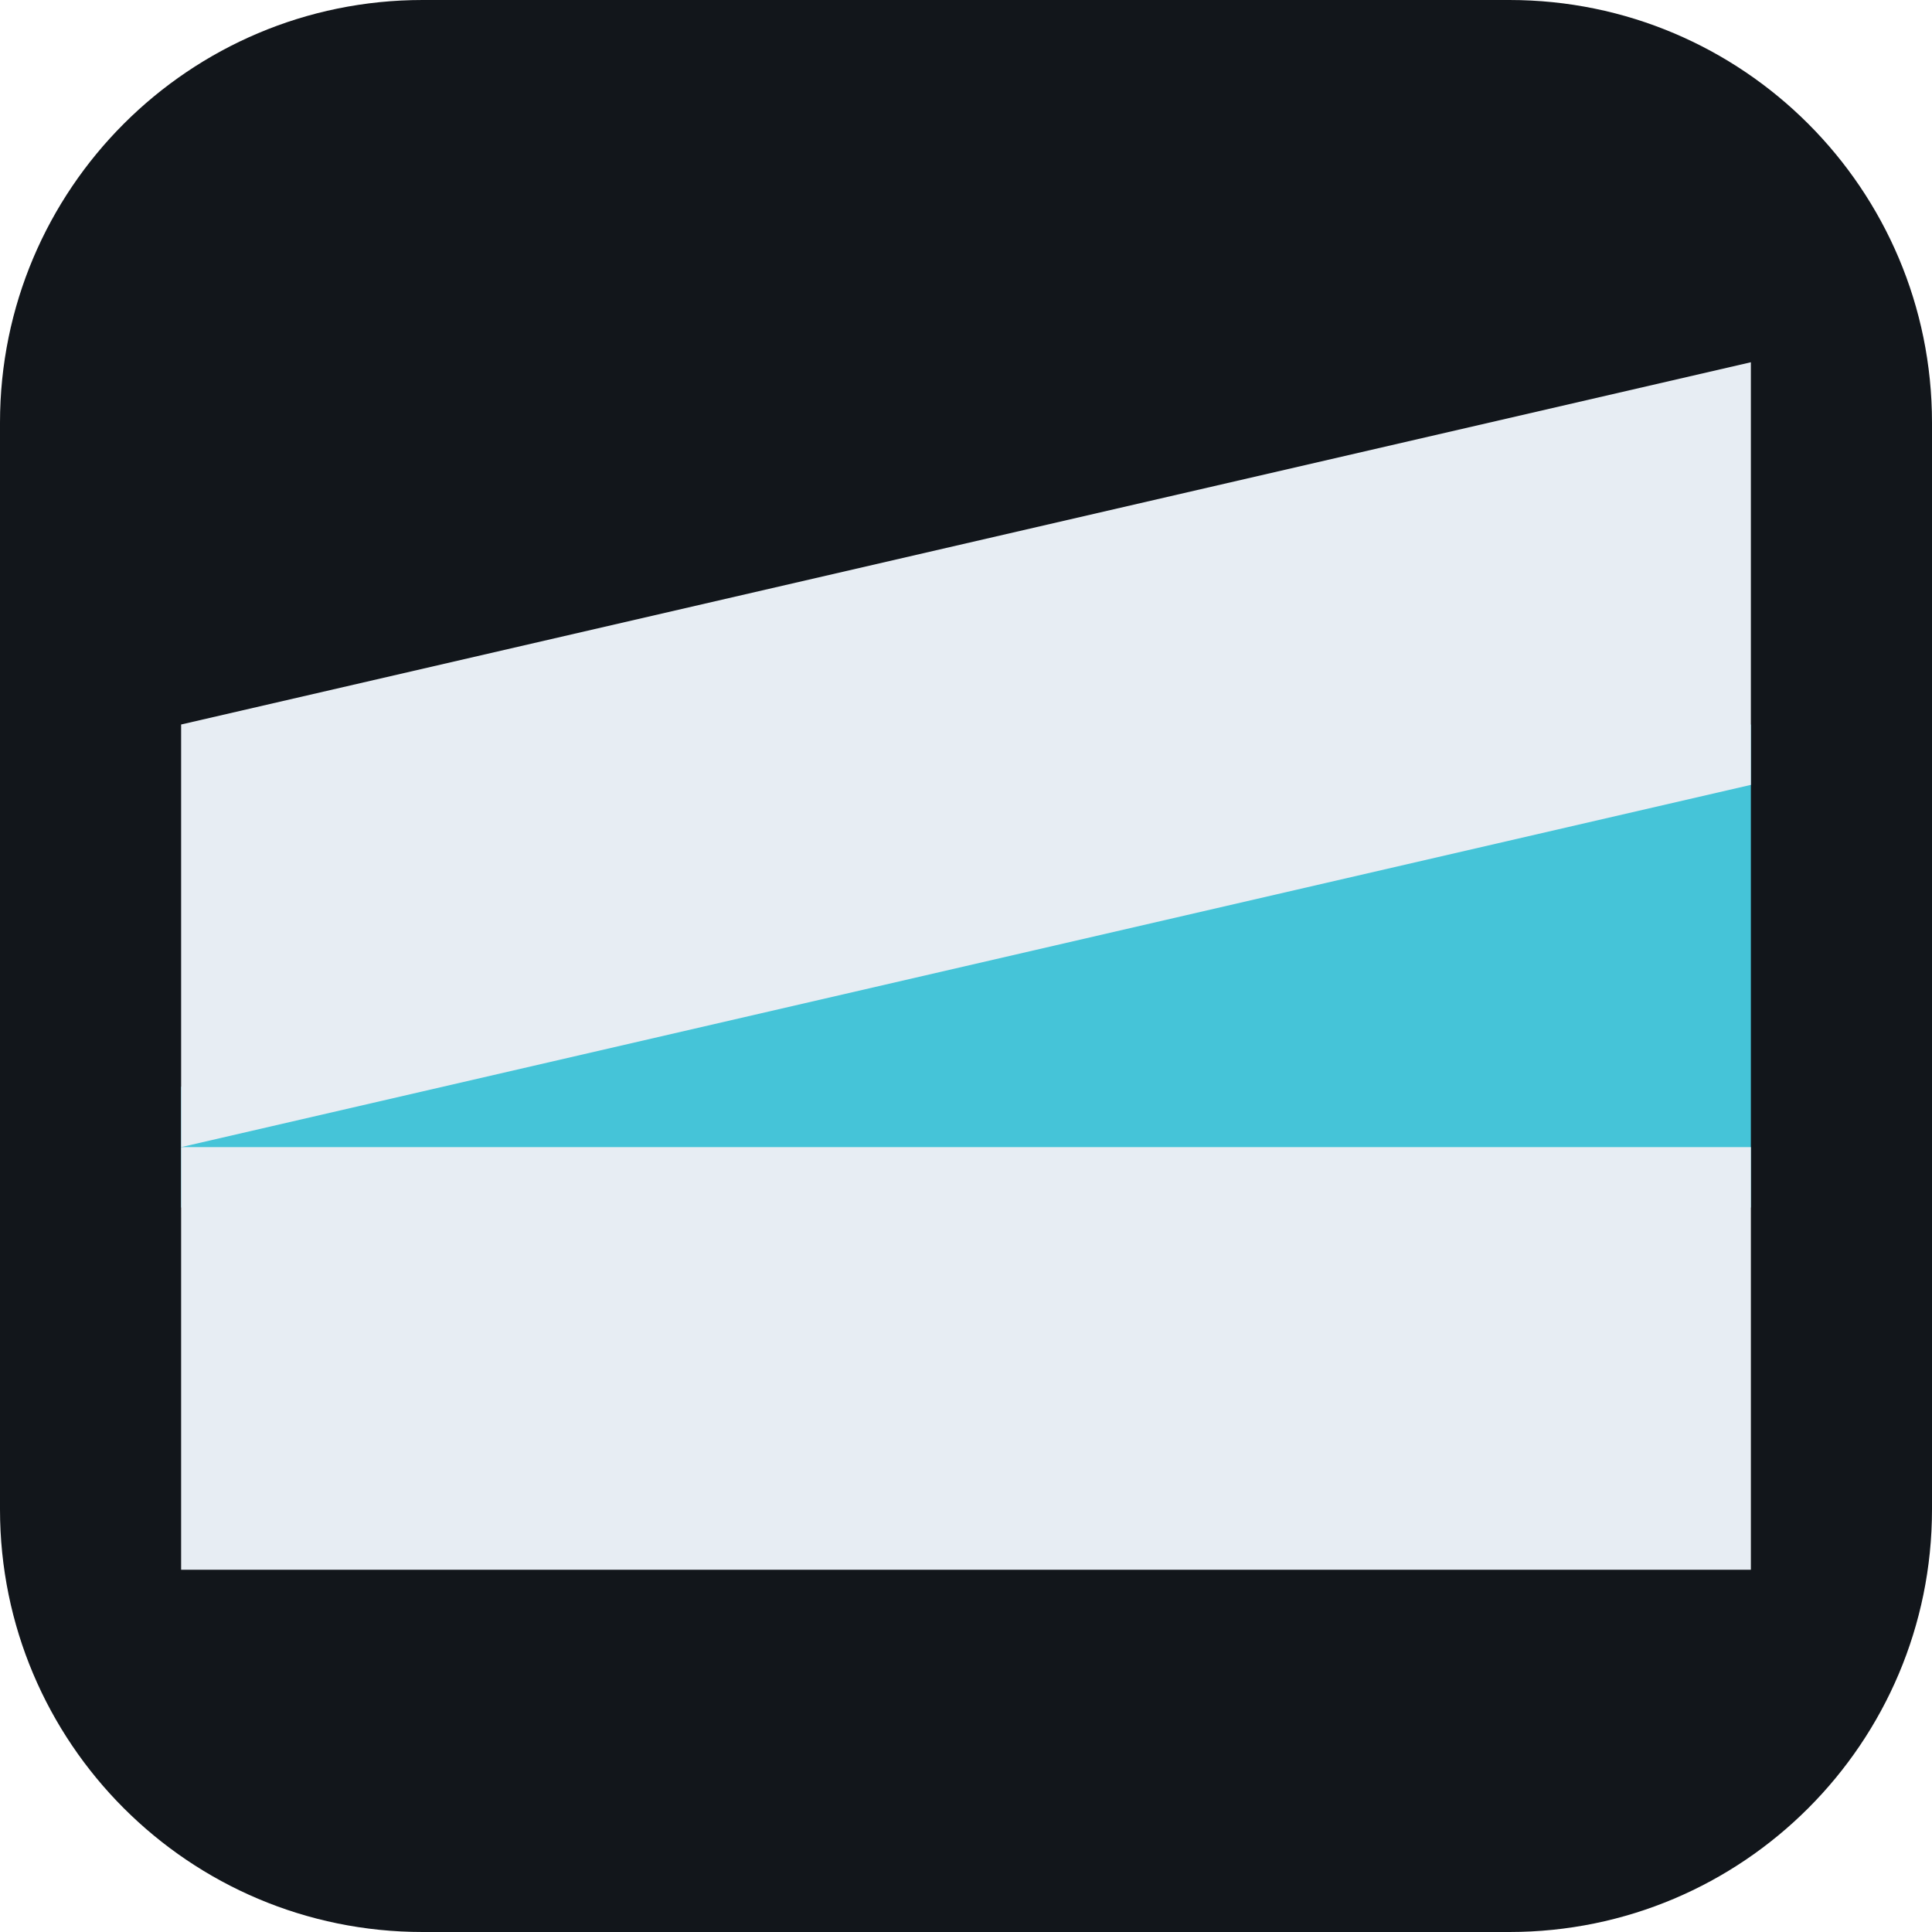
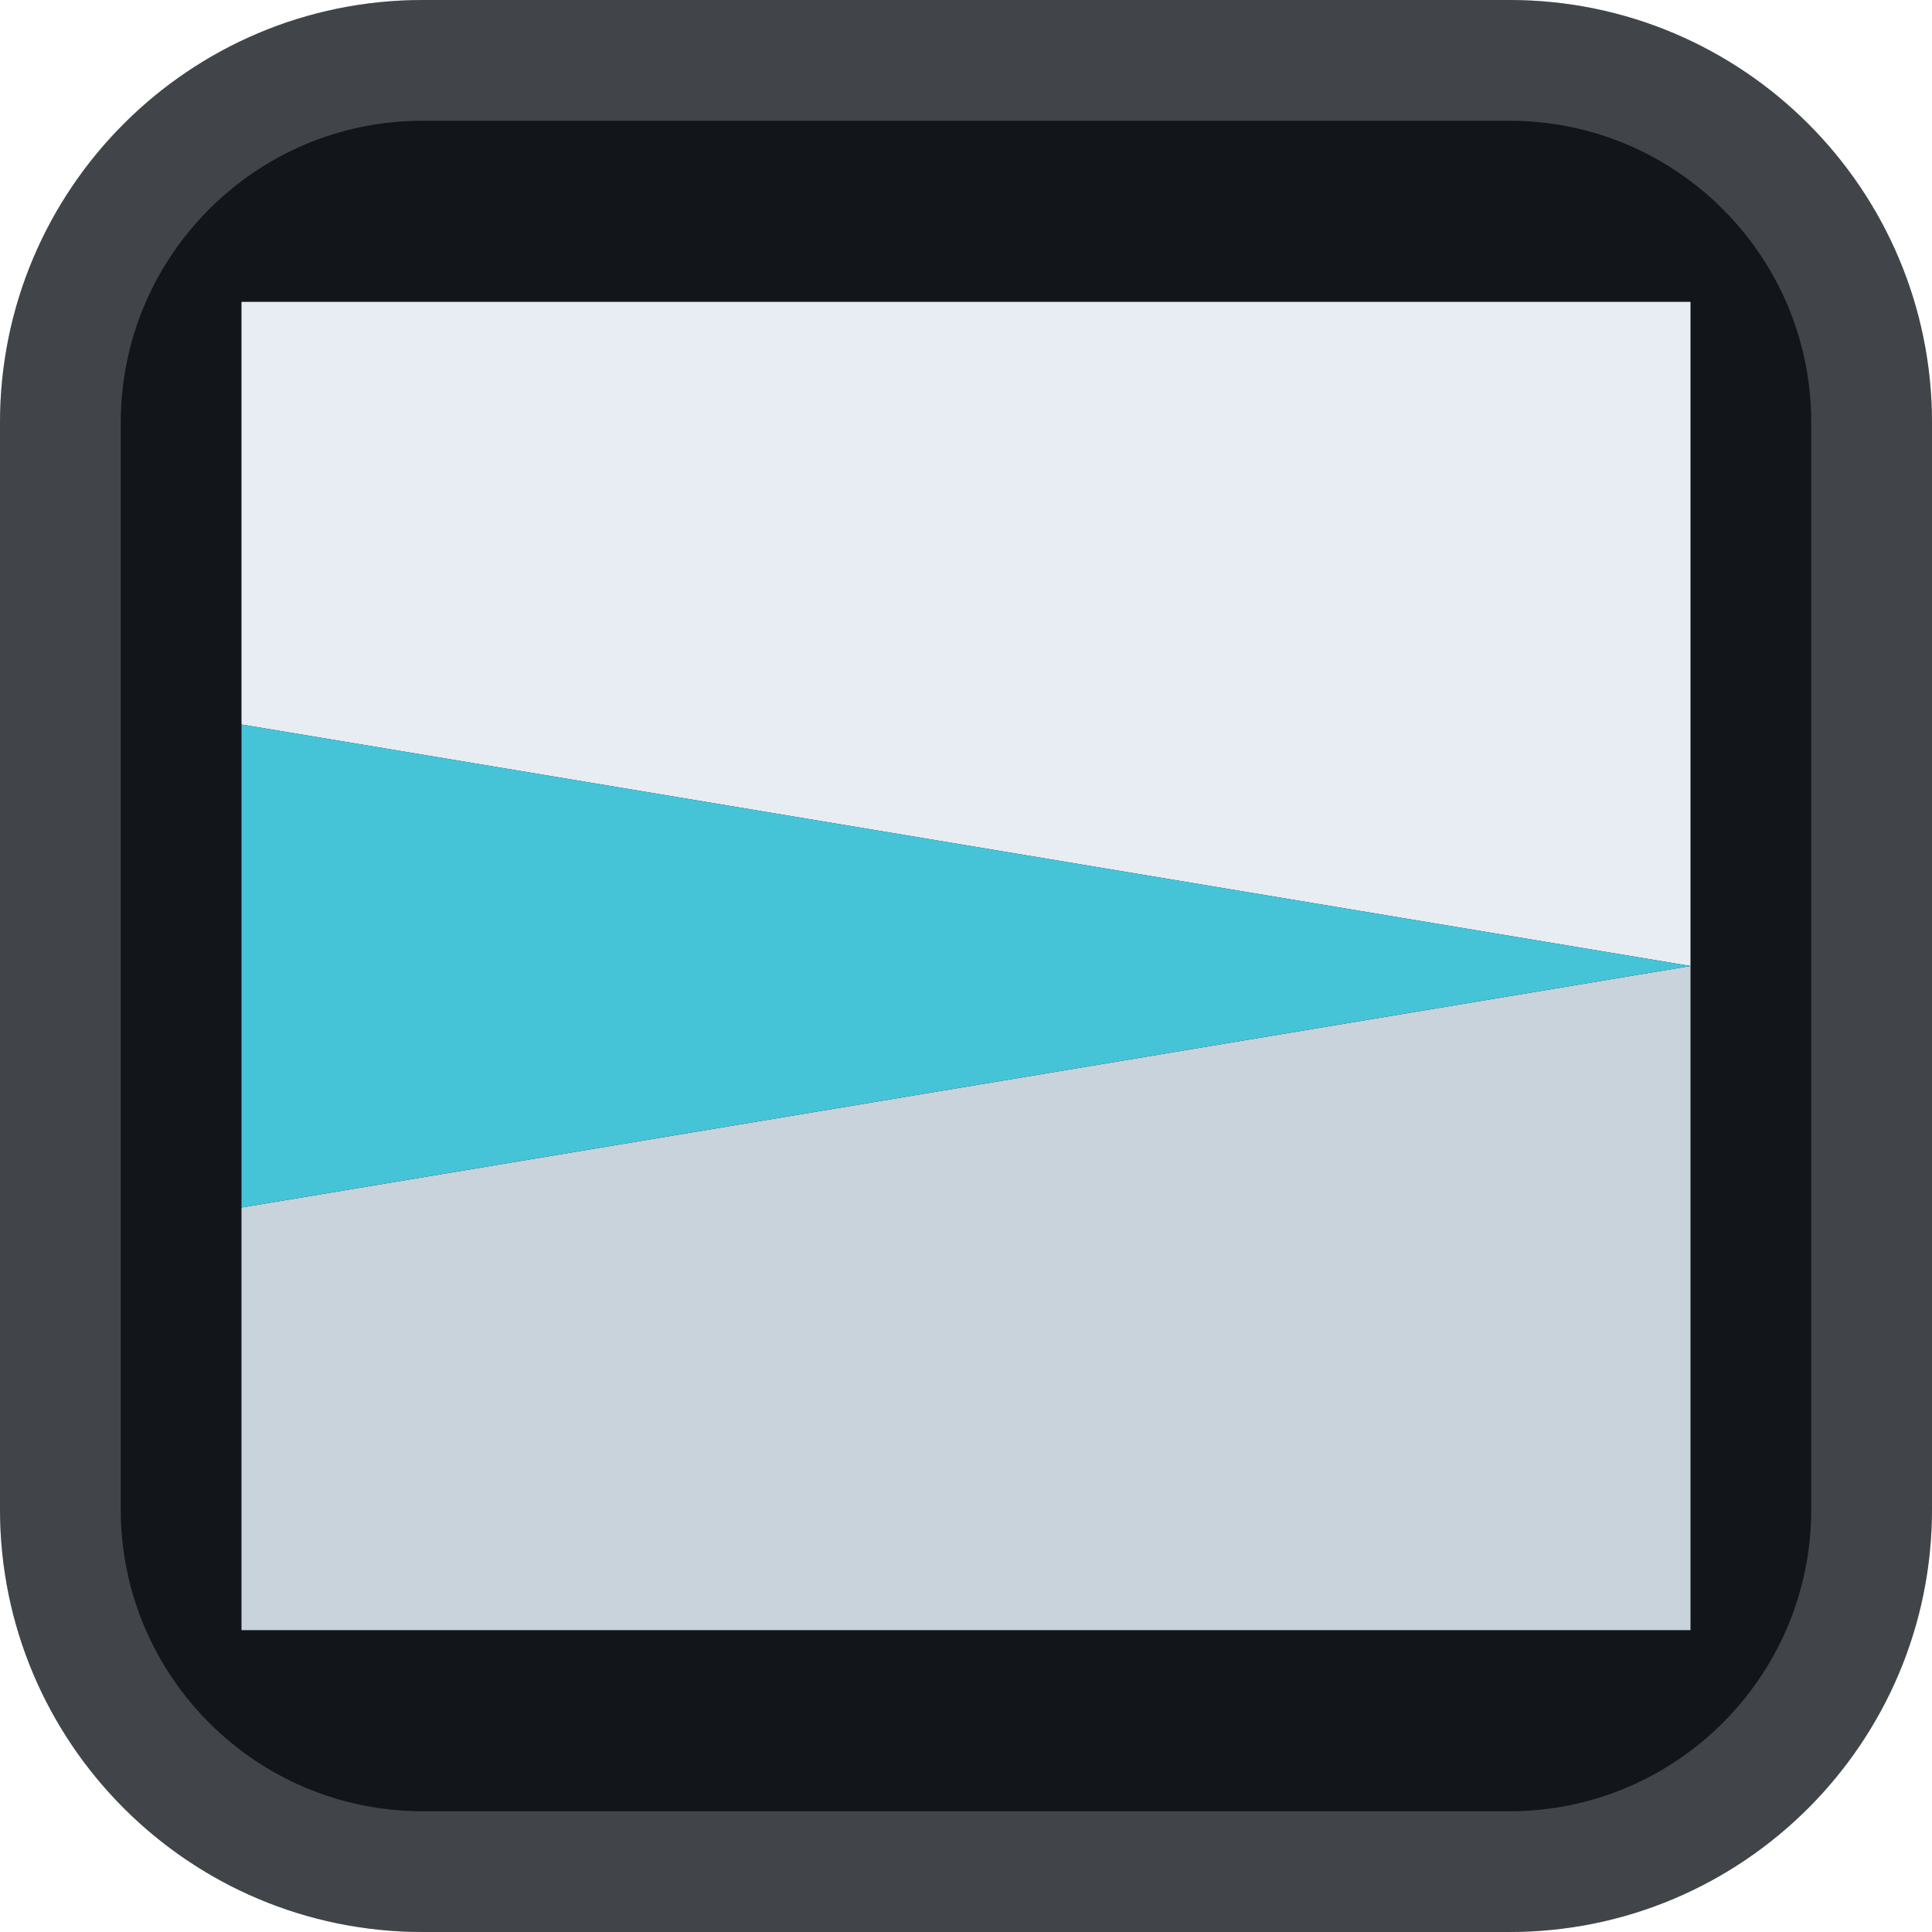
<svg xmlns="http://www.w3.org/2000/svg" width="16" height="16" viewBox="0 0 16 16" fill="none">
  <rect width="16" height="16" rx="3.5" fill="#12161B" />
-   <polygon points="1.5,10 14.5,10 14.5,6 1.5,9" fill="#45C4D8" />
-   <rect x="1.5" y="9.5" width="13" height="3.5" fill="#E7EDF3" />
-   <polygon points="1.5,9.5 14.5,6.5 14.5,3 1.5,6" fill="#E7EDF3" />
+   <polygon points="2,2.5 14,2.5 14,8 2,6" fill="#E7EDF3" />
+   <polygon points="2,13.5 2,10 14,8 14,13.5" fill="#C9D3DC" />
+   <polygon points="2,6 14,8 2,10" fill="#45C4D8" />
+   <rect x="0.5" y="0.5" width="15" height="15" rx="3" stroke="#E7EDF3" stroke-opacity="0.22" />
</svg>
